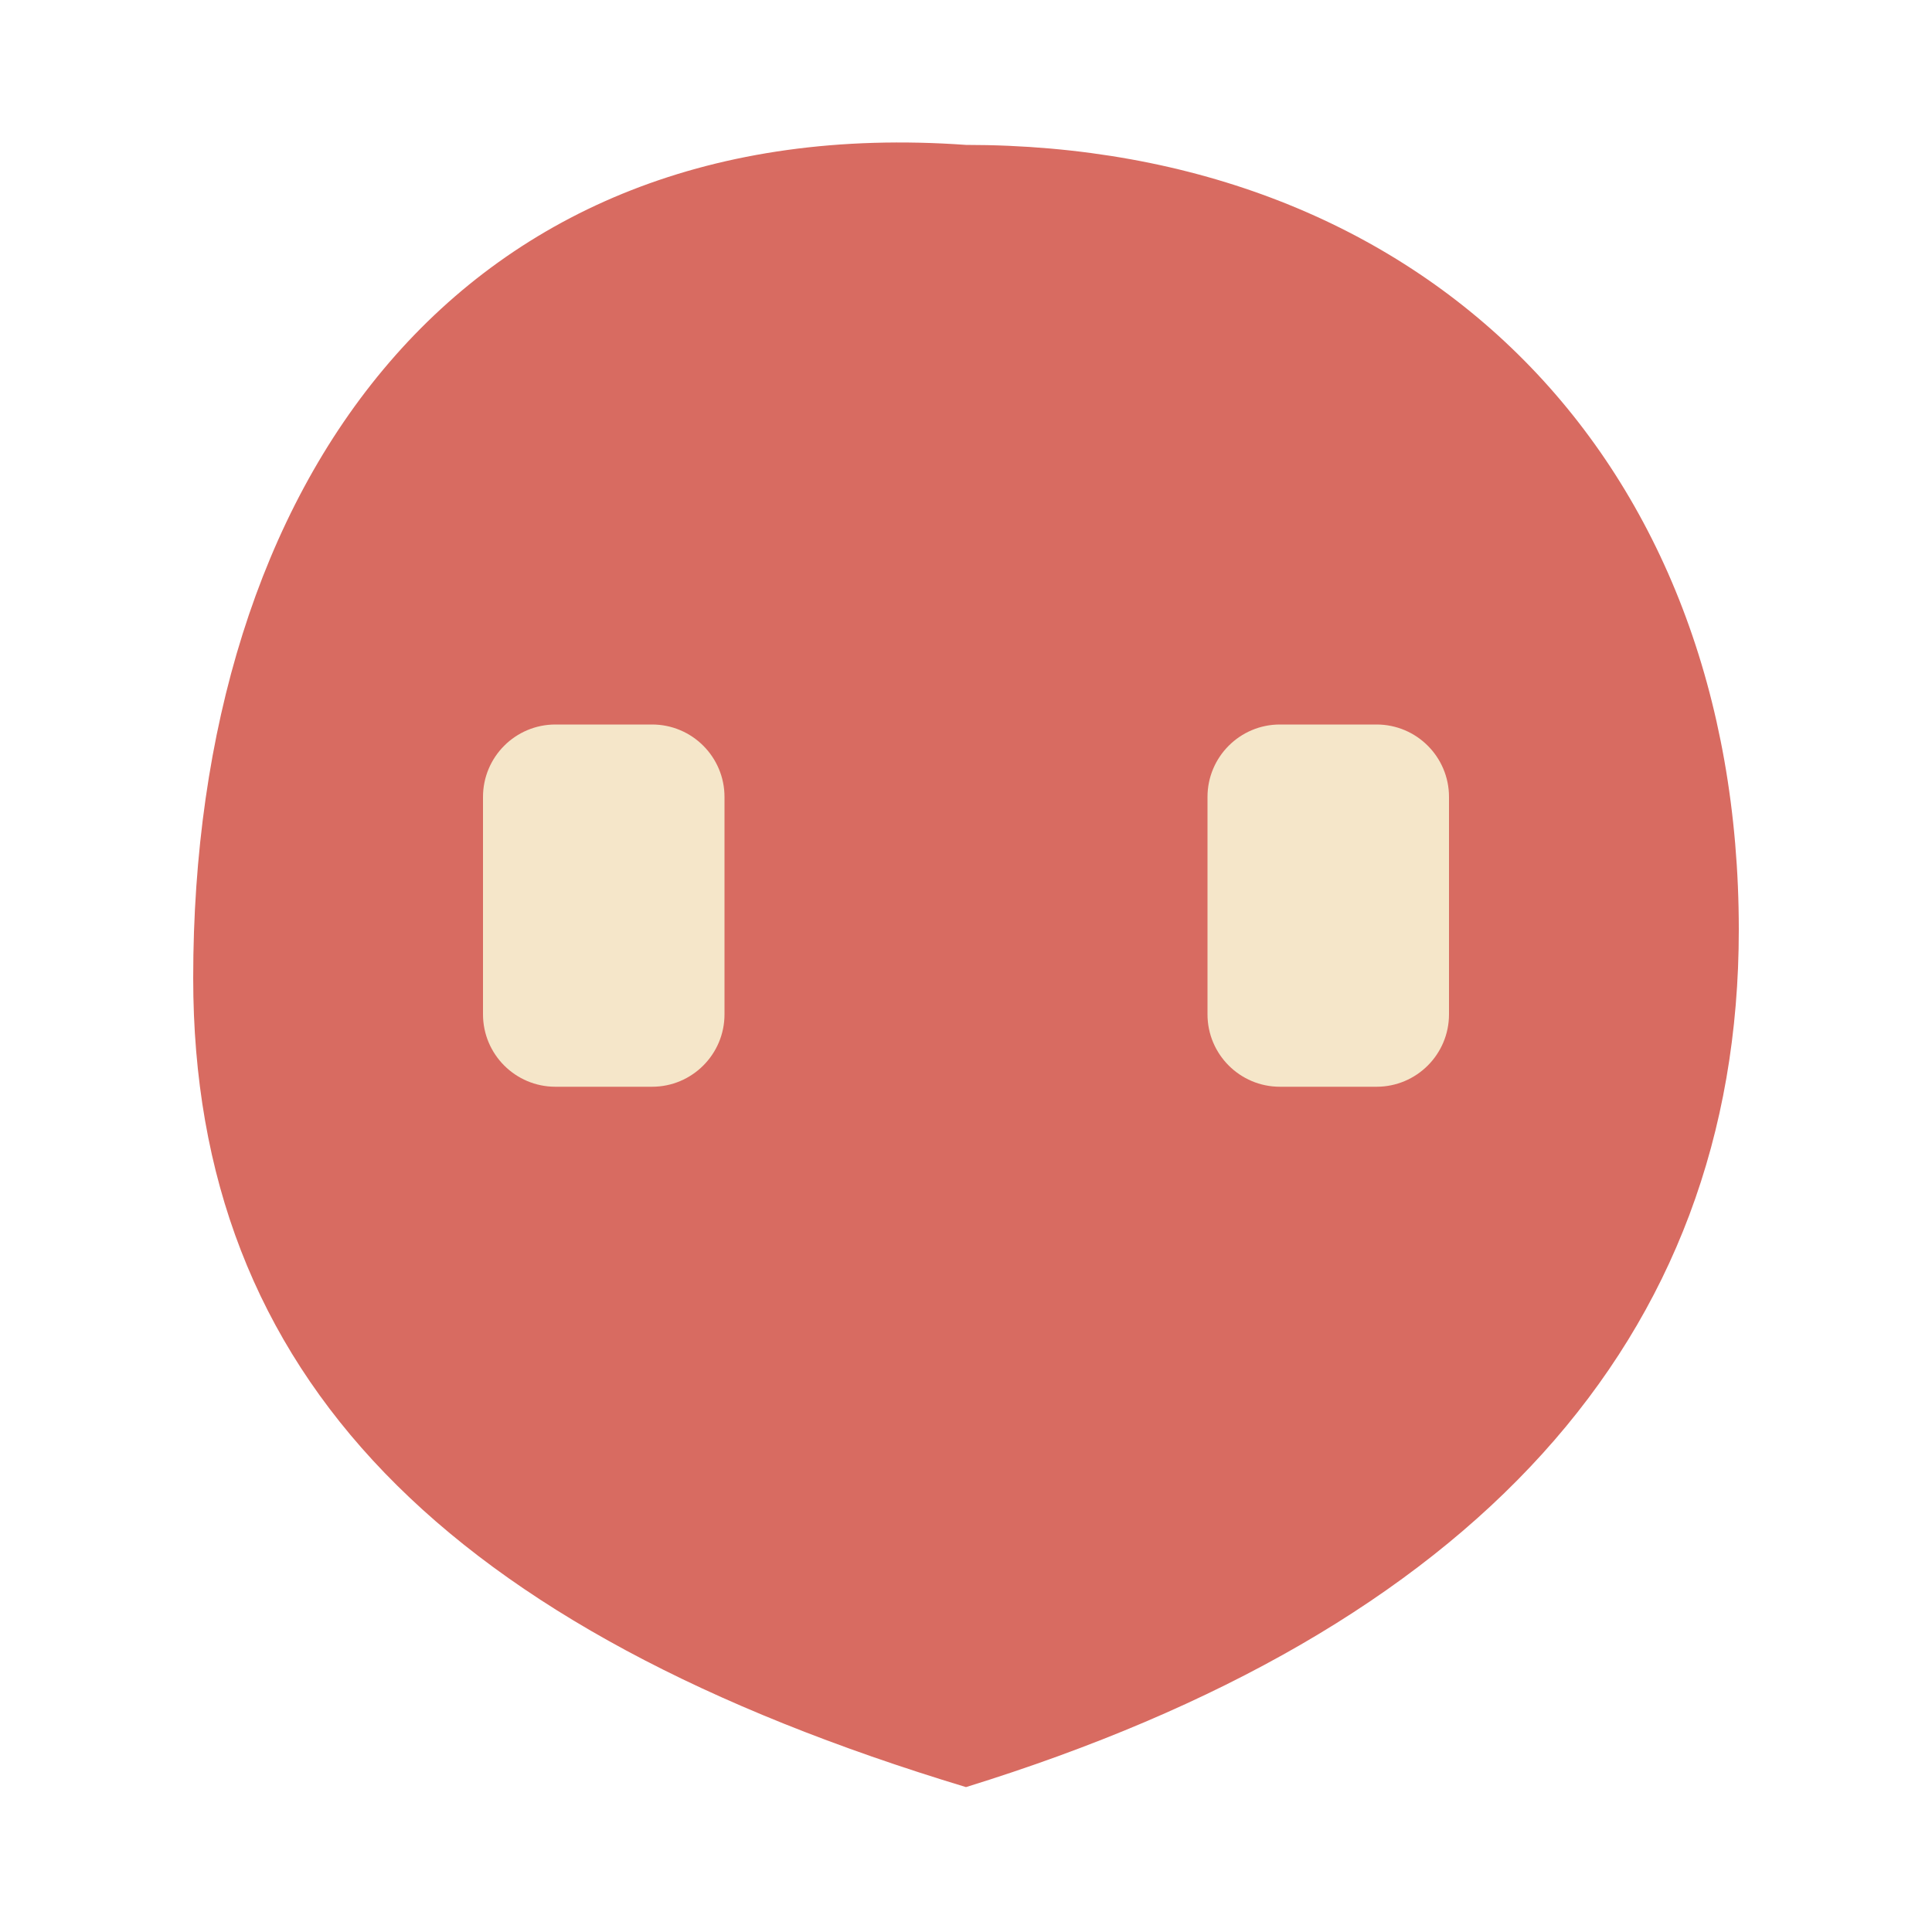
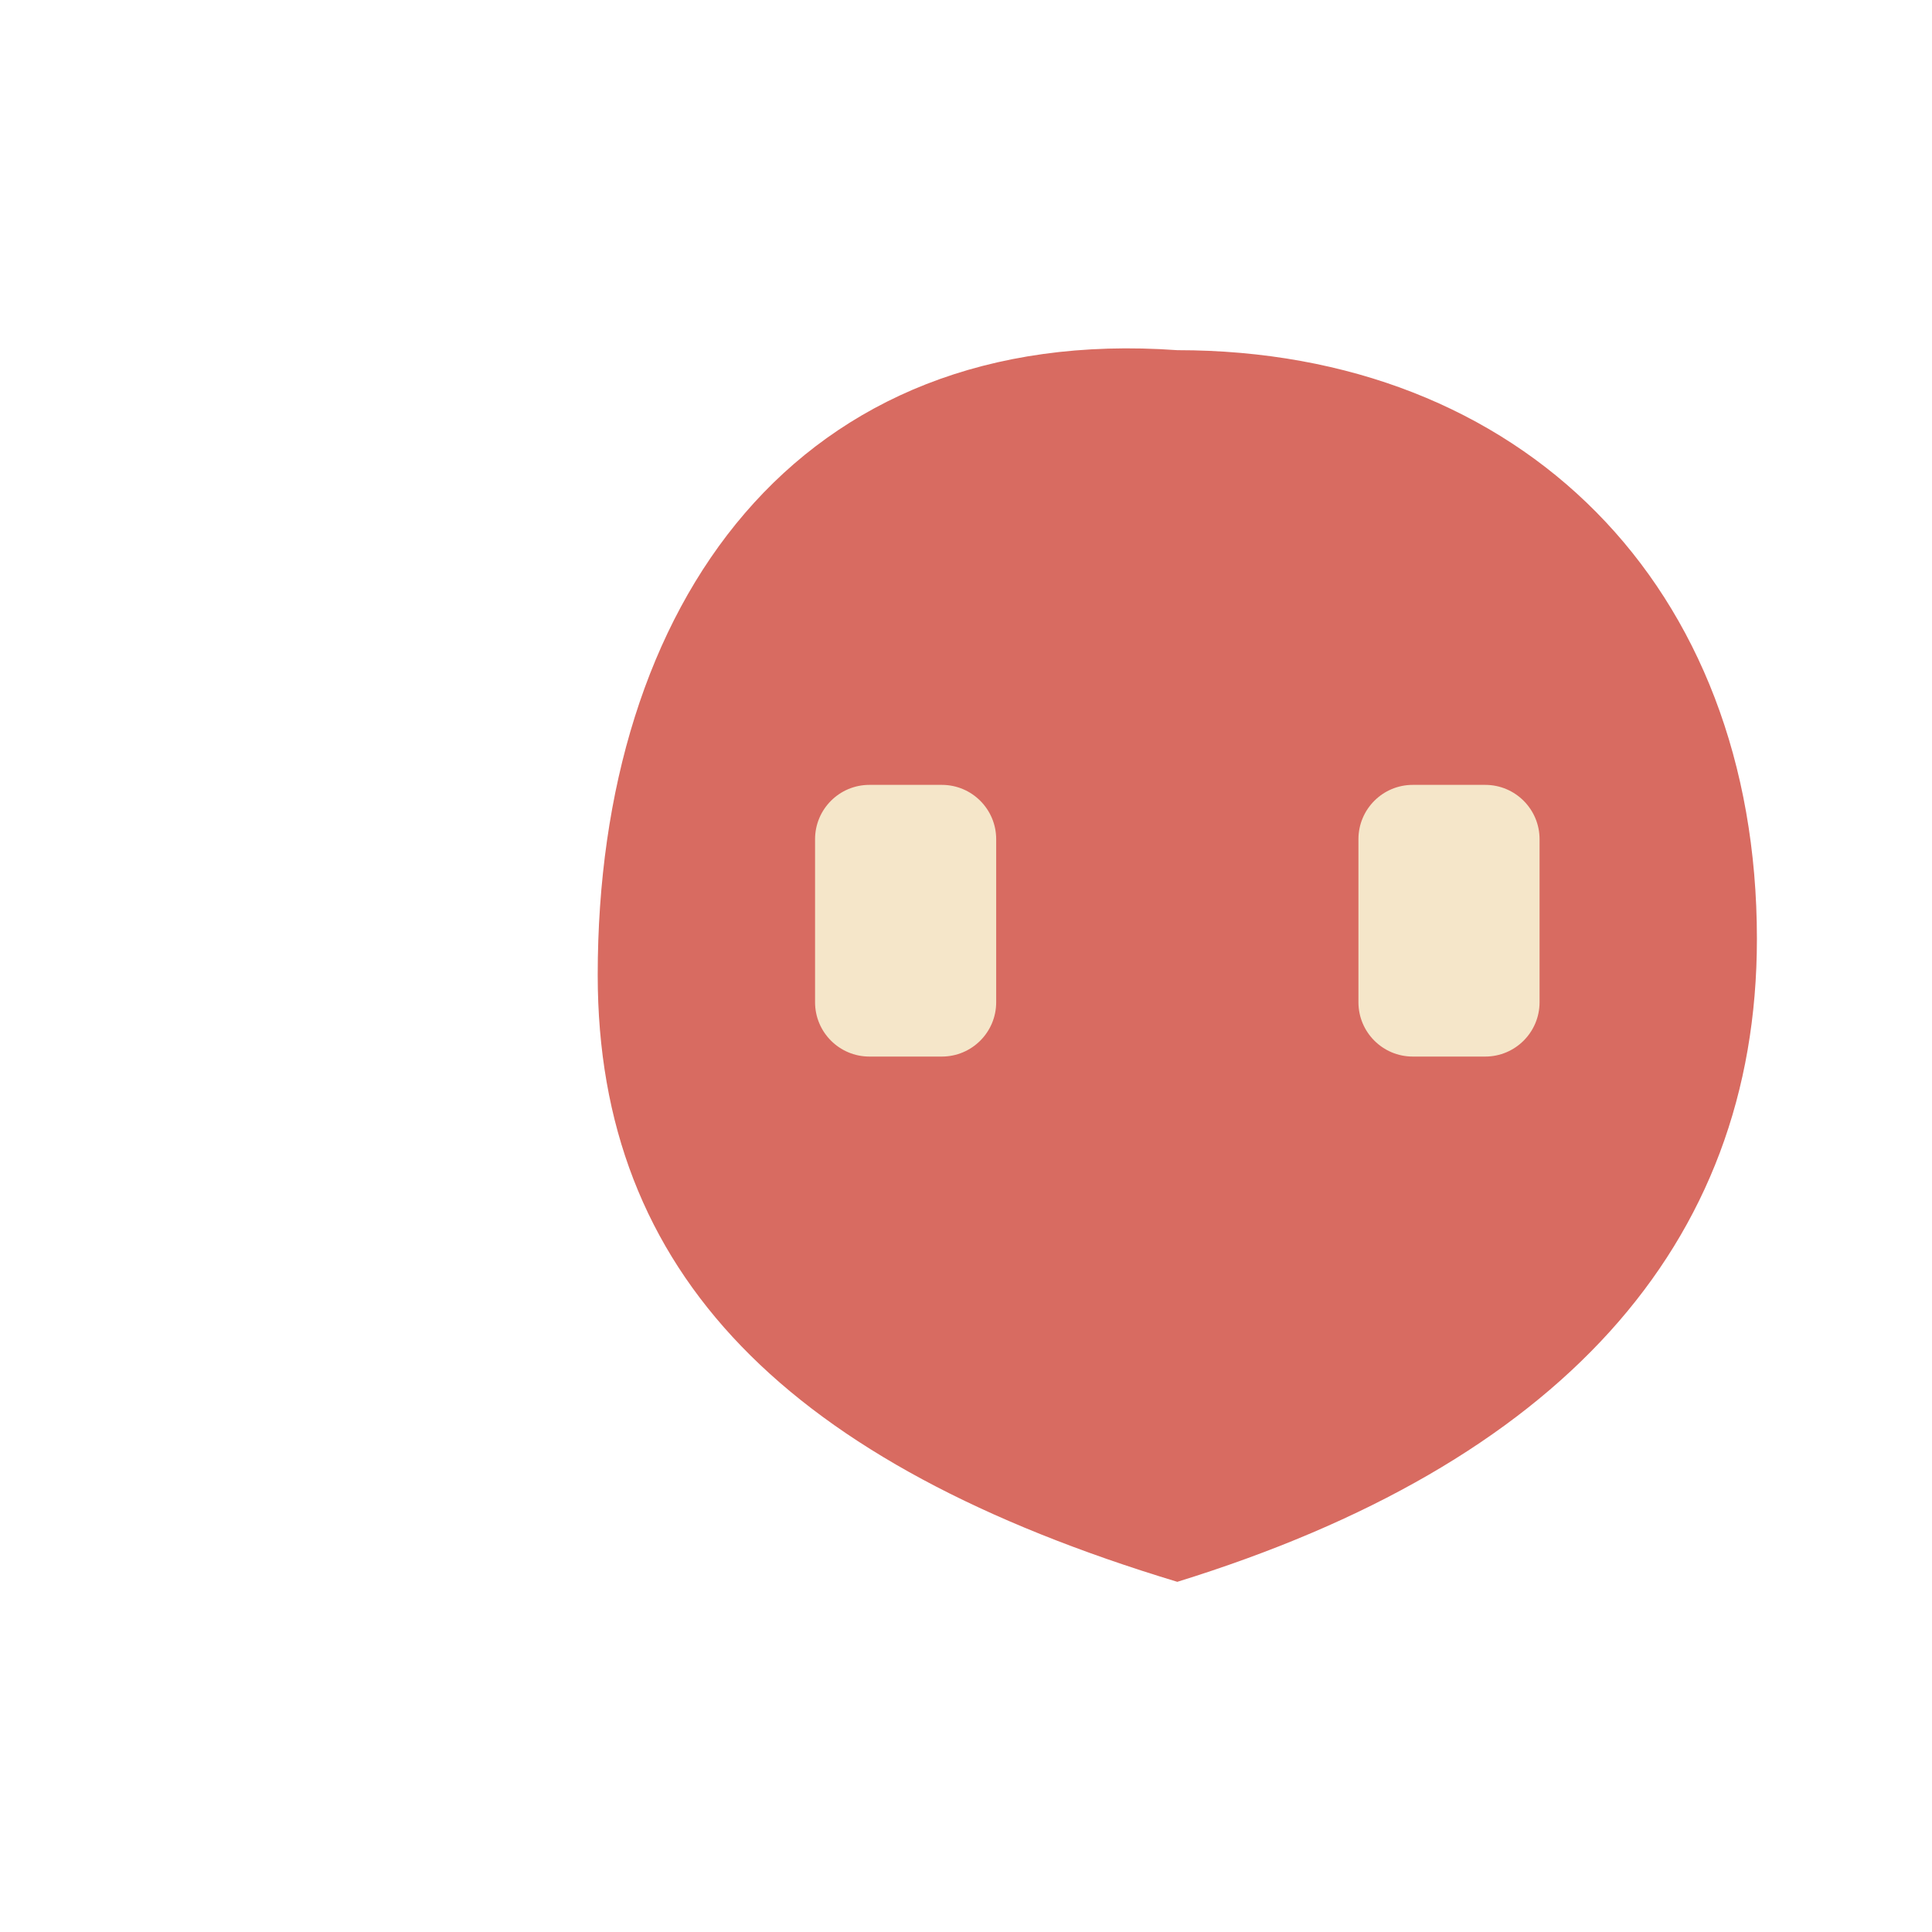
<svg xmlns="http://www.w3.org/2000/svg" width="16" height="16" viewBox="0 0 16 16">
-   <path fill="#d86b61" d="M8 1.2C3.8.9 1.6 4 1.6 8.1c0 3.3 2.1 5.4 6.4 6.7 4.2-1.3 6.4-3.7 6.4-7.1C14.4 3.8 11.8 1.2 8 1.2Z" />
-   <rect x="4" y="6" width="2" height="3" rx=".6" fill="#f5e6c9" />
-   <rect x="10" y="6" width="2" height="3" rx=".6" fill="#f5e6c9" />
+   <g transform="translate(3.75 2) scale(0.75)">
+     <path fill="#d86b61" d="M8 1.2C3.8.9 1.6 4 1.6 8.1c0 3.3 2.1 5.4 6.4 6.7 4.2-1.3 6.4-3.7 6.4-7.1C14.4 3.8 11.8 1.2 8 1.2Z" />
+     <rect x="4" y="6" width="2" height="3" rx=".6" fill="#f5e6c9" />
+     <rect x="10" y="6" width="2" height="3" rx=".6" fill="#f5e6c9" />
+   </g>
</svg>
